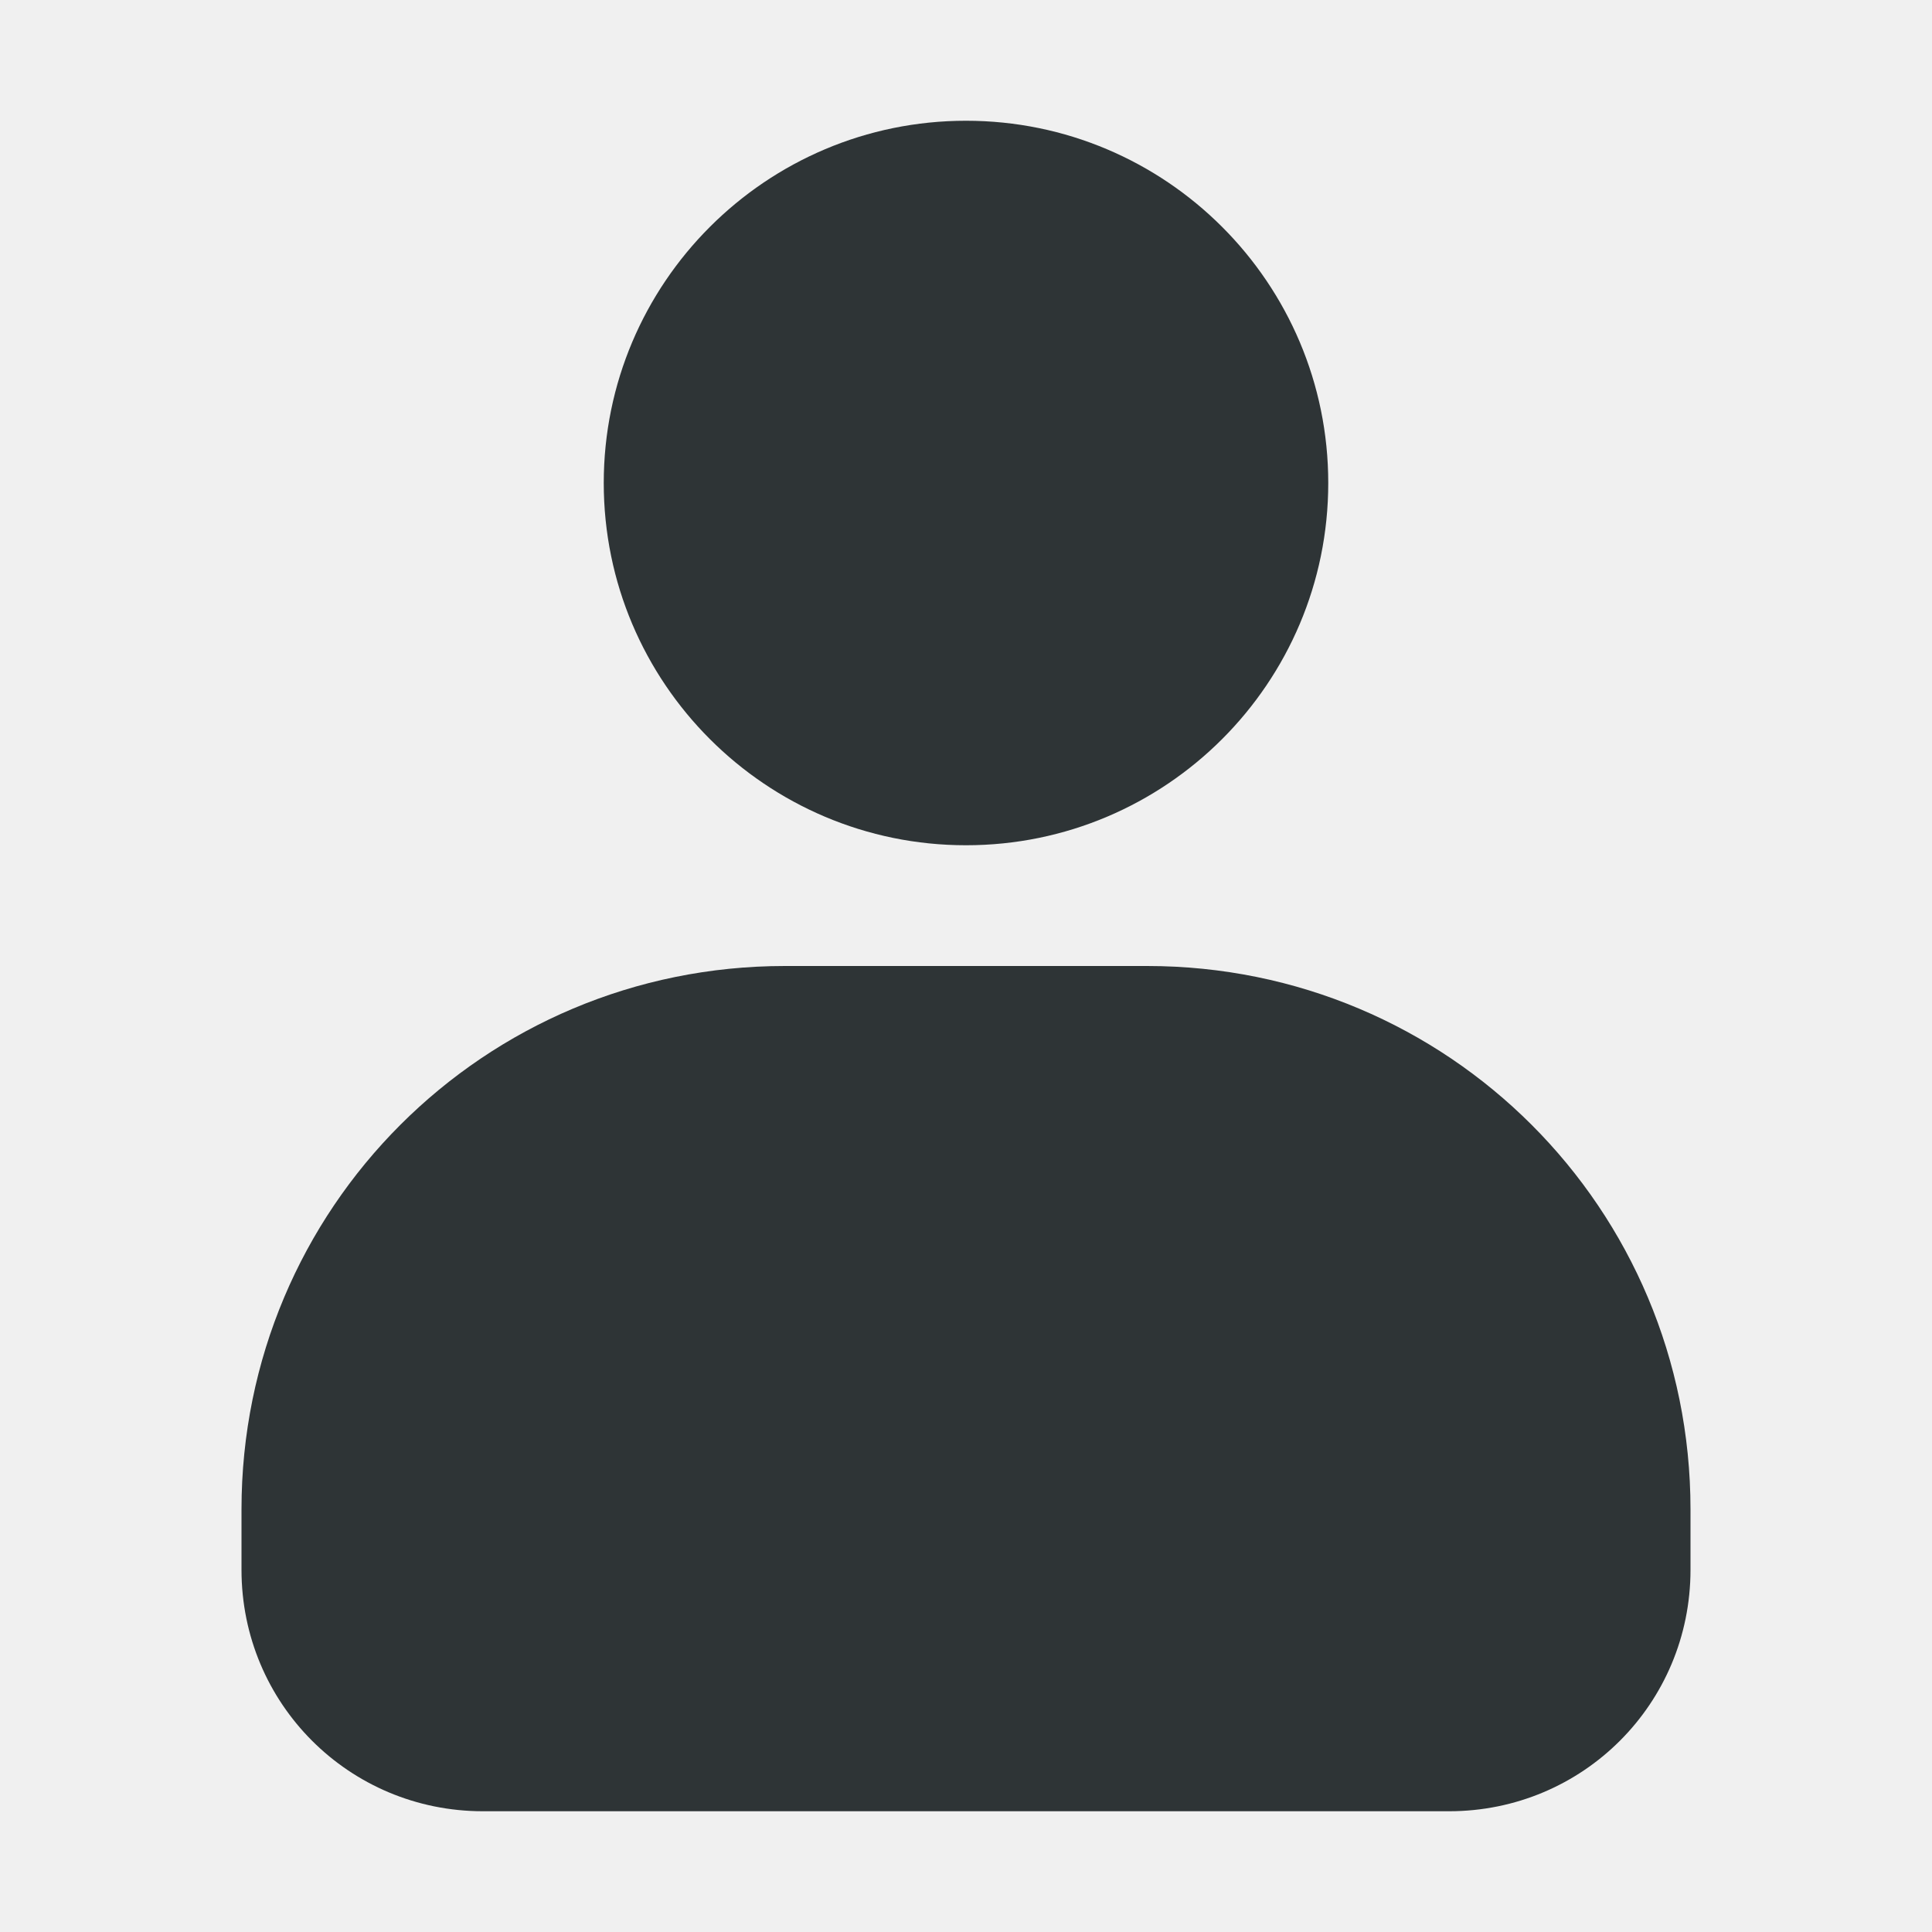
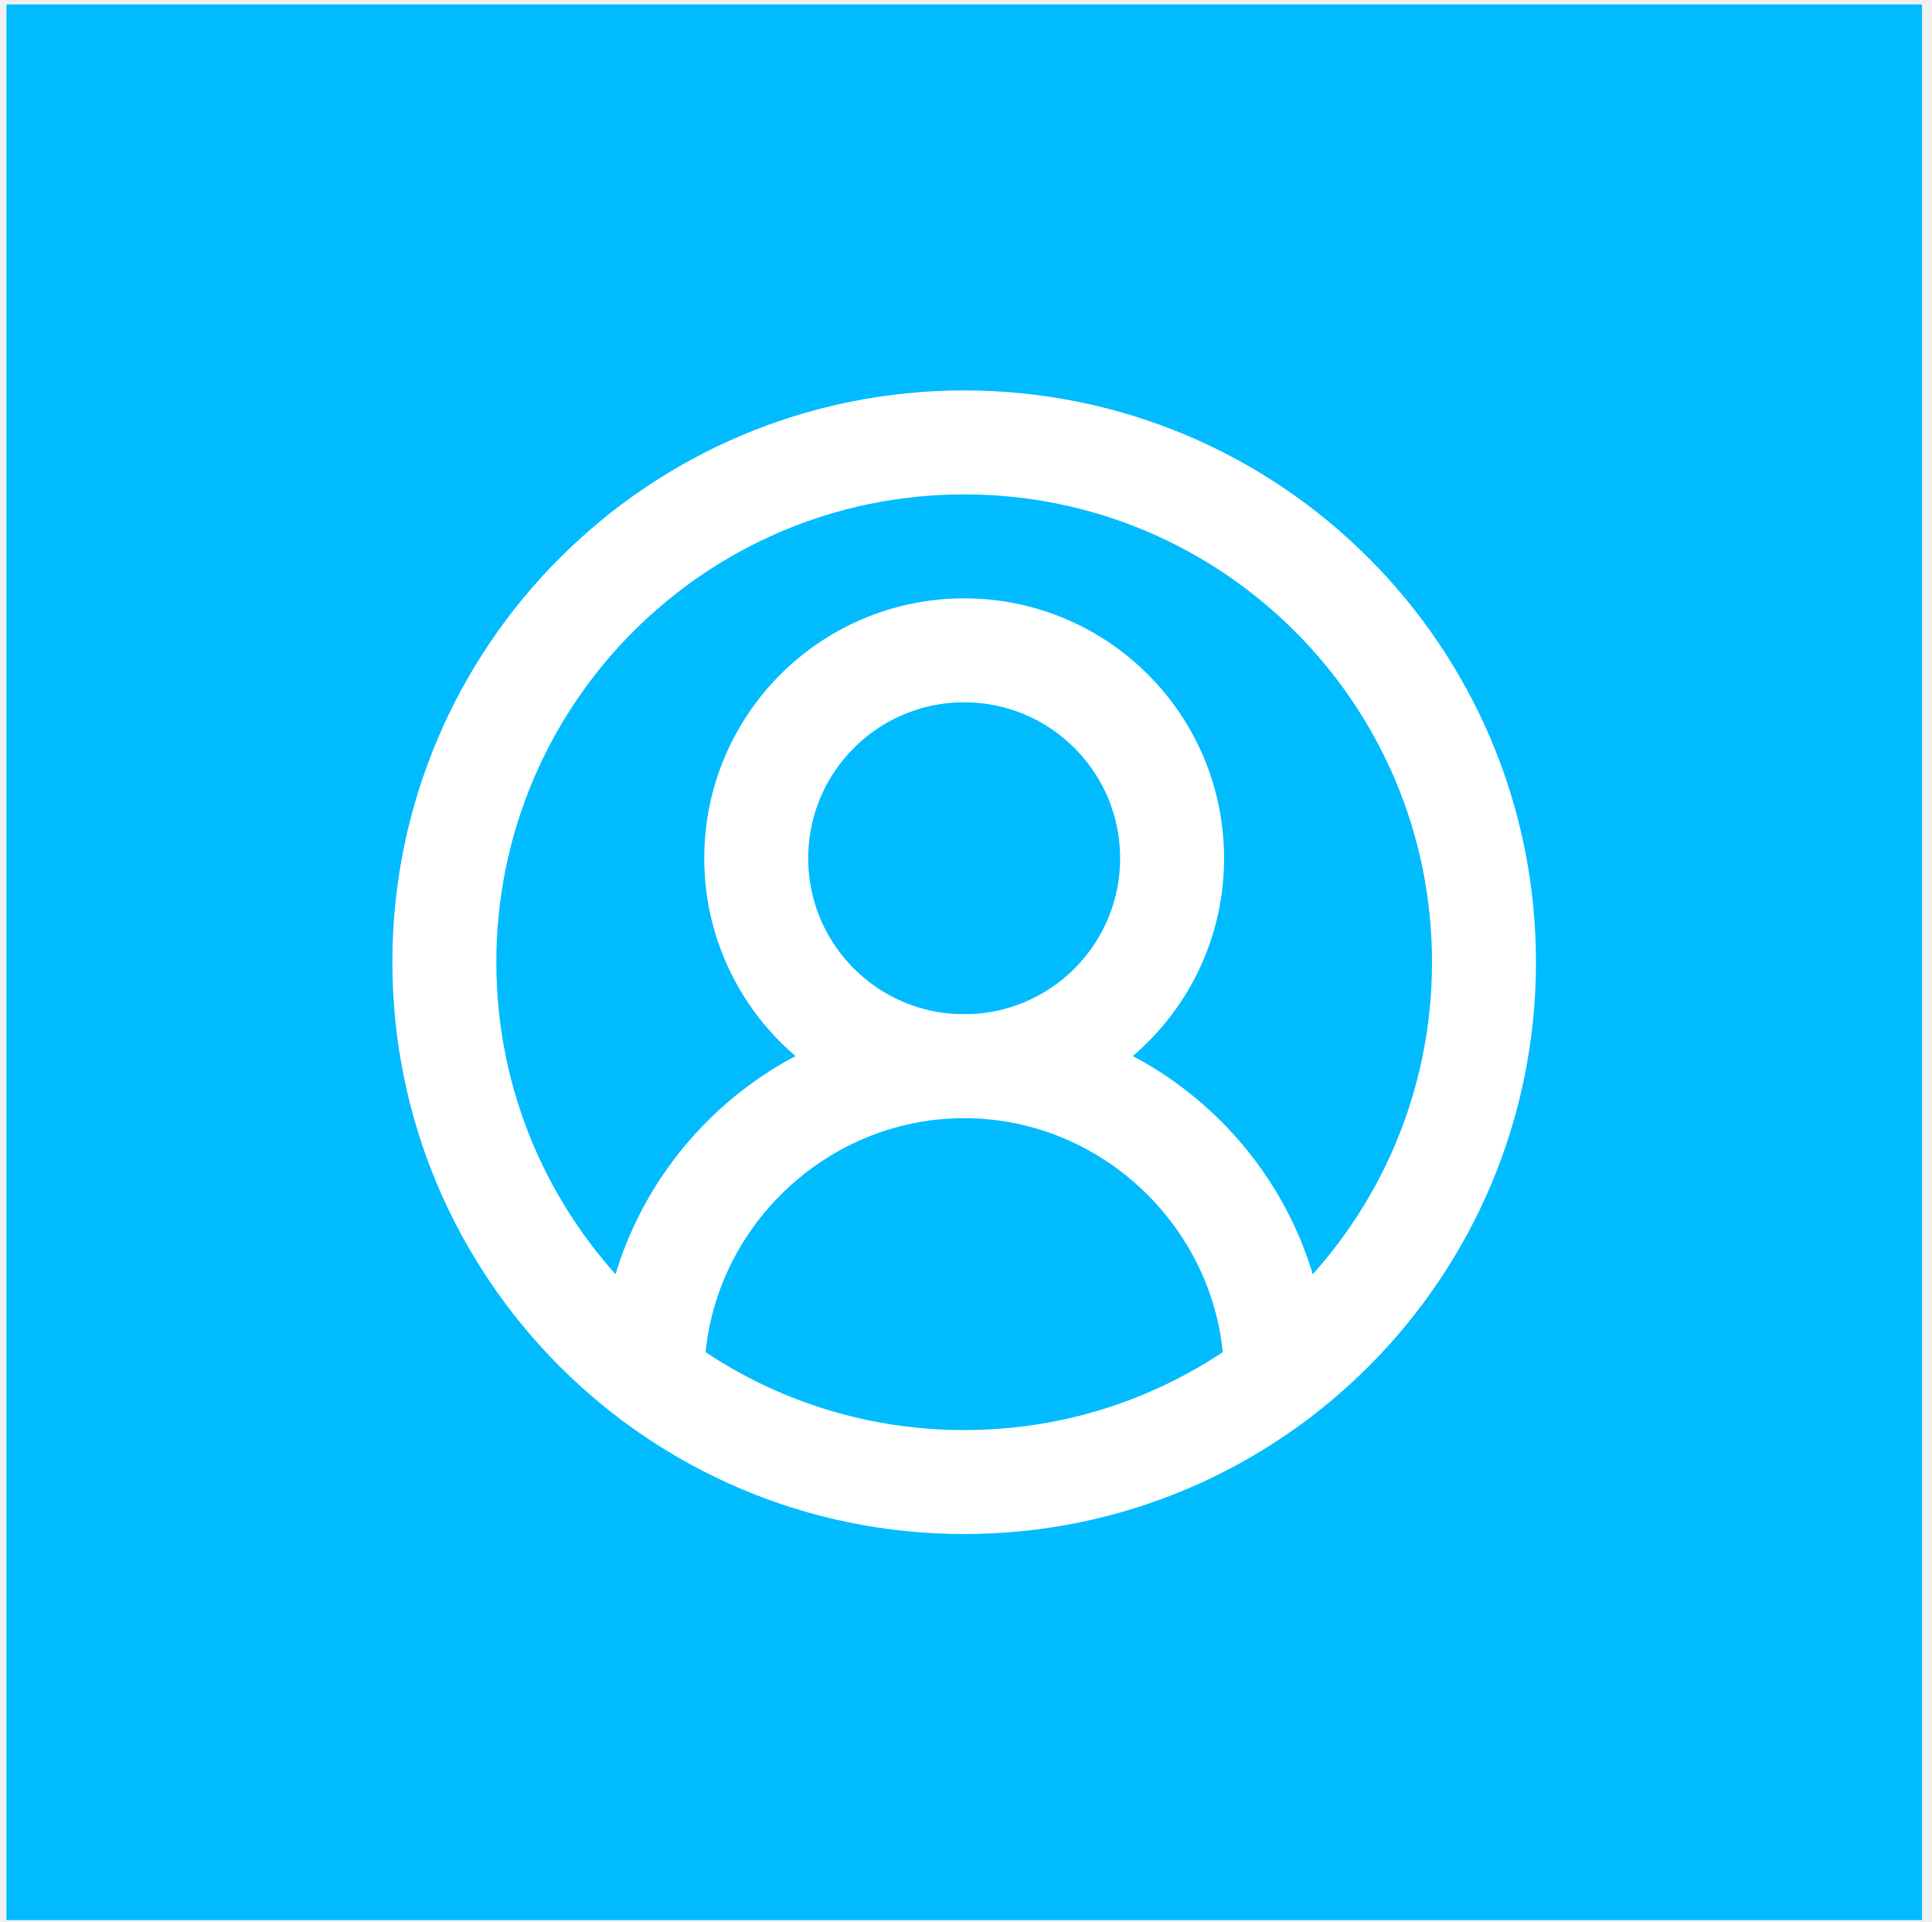
- <svg xmlns="http://www.w3.org/2000/svg" width="800px" height="800px" viewBox="0 0 16 16">
-   <path d="m 8 1 c -1.656 0 -3 1.344 -3 3 s 1.344 3 3 3 s 3 -1.344 3 -3 s -1.344 -3 -3 -3 z m -1.5 7 c -2.492 0 -4.5 2.008 -4.5 4.5 v 0.5 c 0 1.109 0.891 2 2 2 h 8 c 1.109 0 2 -0.891 2 -2 v -0.5 c 0 -2.492 -2.008 -4.5 -4.5 -4.5 z m 0 0" fill="#2e3436" />
+ <svg xmlns="http://www.w3.org/2000/svg" width="100%" height="100%" viewBox="0 0 190 189" version="1.1" xml:space="preserve" style="fill-rule:evenodd;clip-rule:evenodd;stroke-linecap:round;stroke-linejoin:round;">
+   <g transform="matrix(1,0,0,1,-1239,-524)">
+     <g>
+       <rect x="1239.63" y="524.434" width="188.388" height="188.388" style="fill:rgb(0,188,255);" />
+       <g transform="matrix(5.11204,0,0,5.11204,1333.82,618.628)">
+         <g transform="matrix(1,0,0,1,-12,-12)">
+           <path d="M18,20C18,16.708 15.292,14 12,14C8.708,14 6,16.708 6,20" style="fill:none;fill-rule:nonzero;stroke:white;stroke-width:2px;" />
+           <circle cx="12" cy="10" r="4" style="fill:none;stroke:white;stroke-width:2px;" />
+           <circle cx="12" cy="12" r="10" style="fill:none;stroke:white;stroke-width:2px;" />
+         </g>
+       </g>
+     </g>
+   </g>
</svg>
